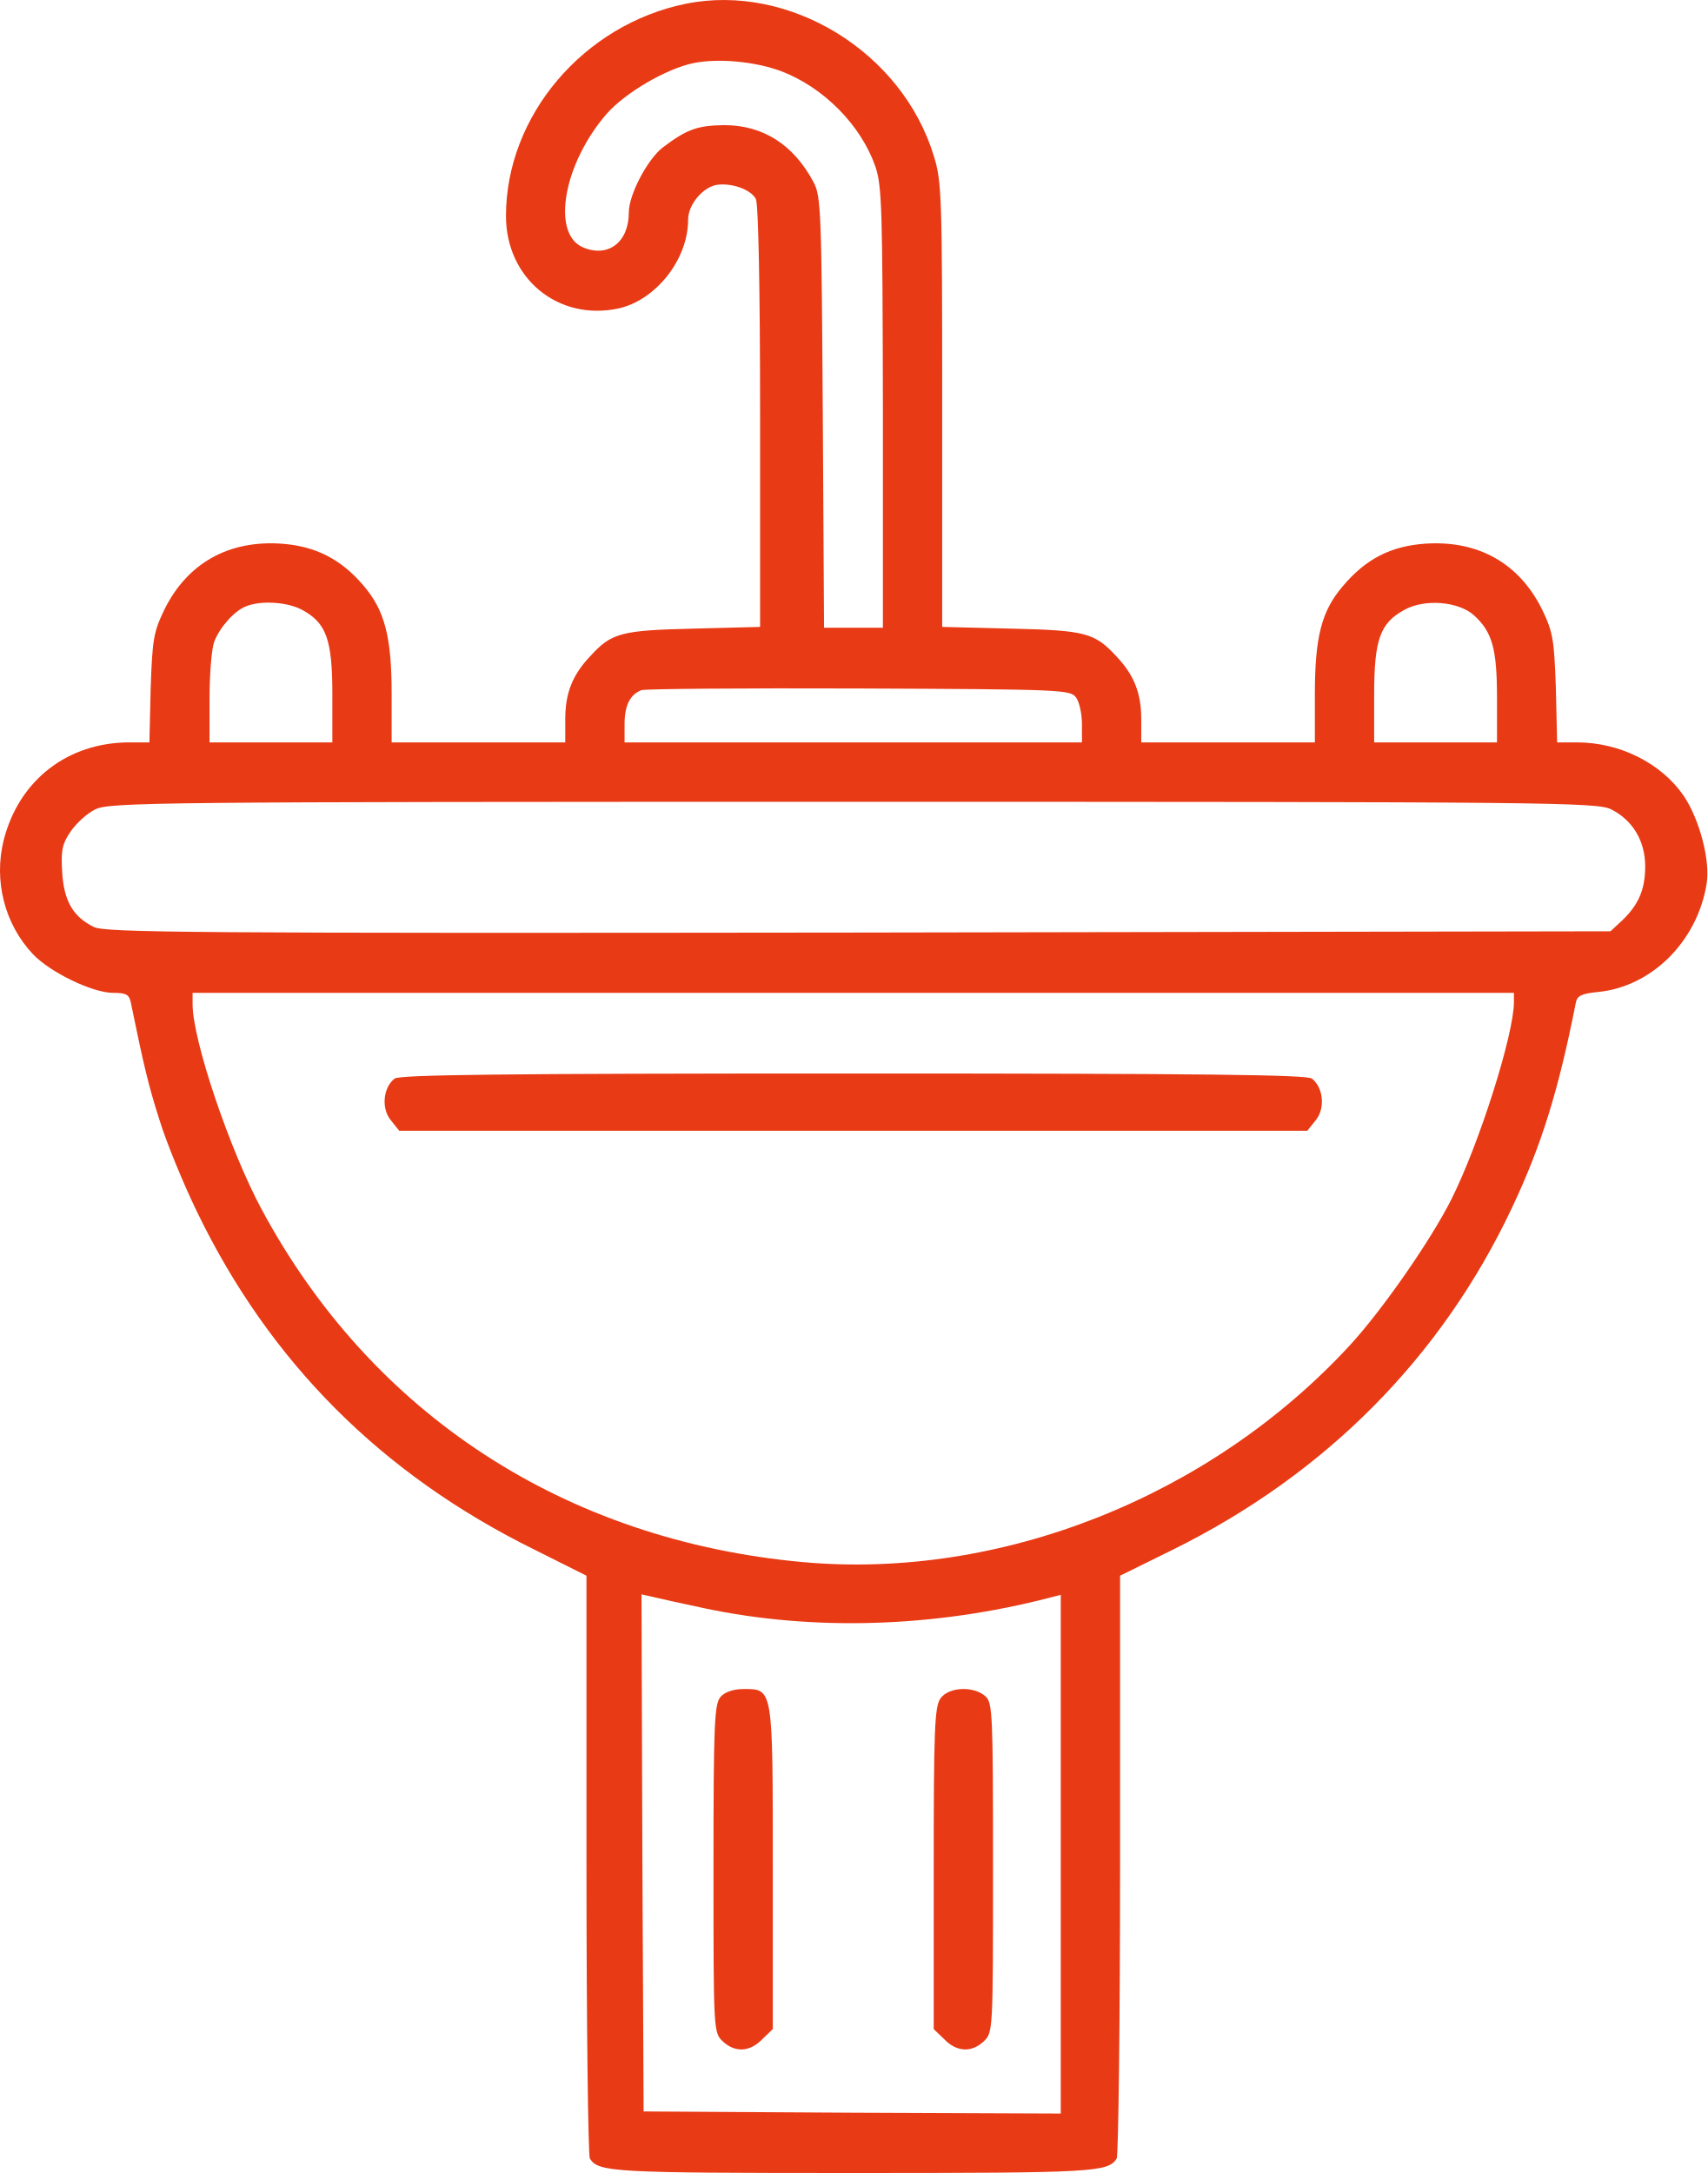
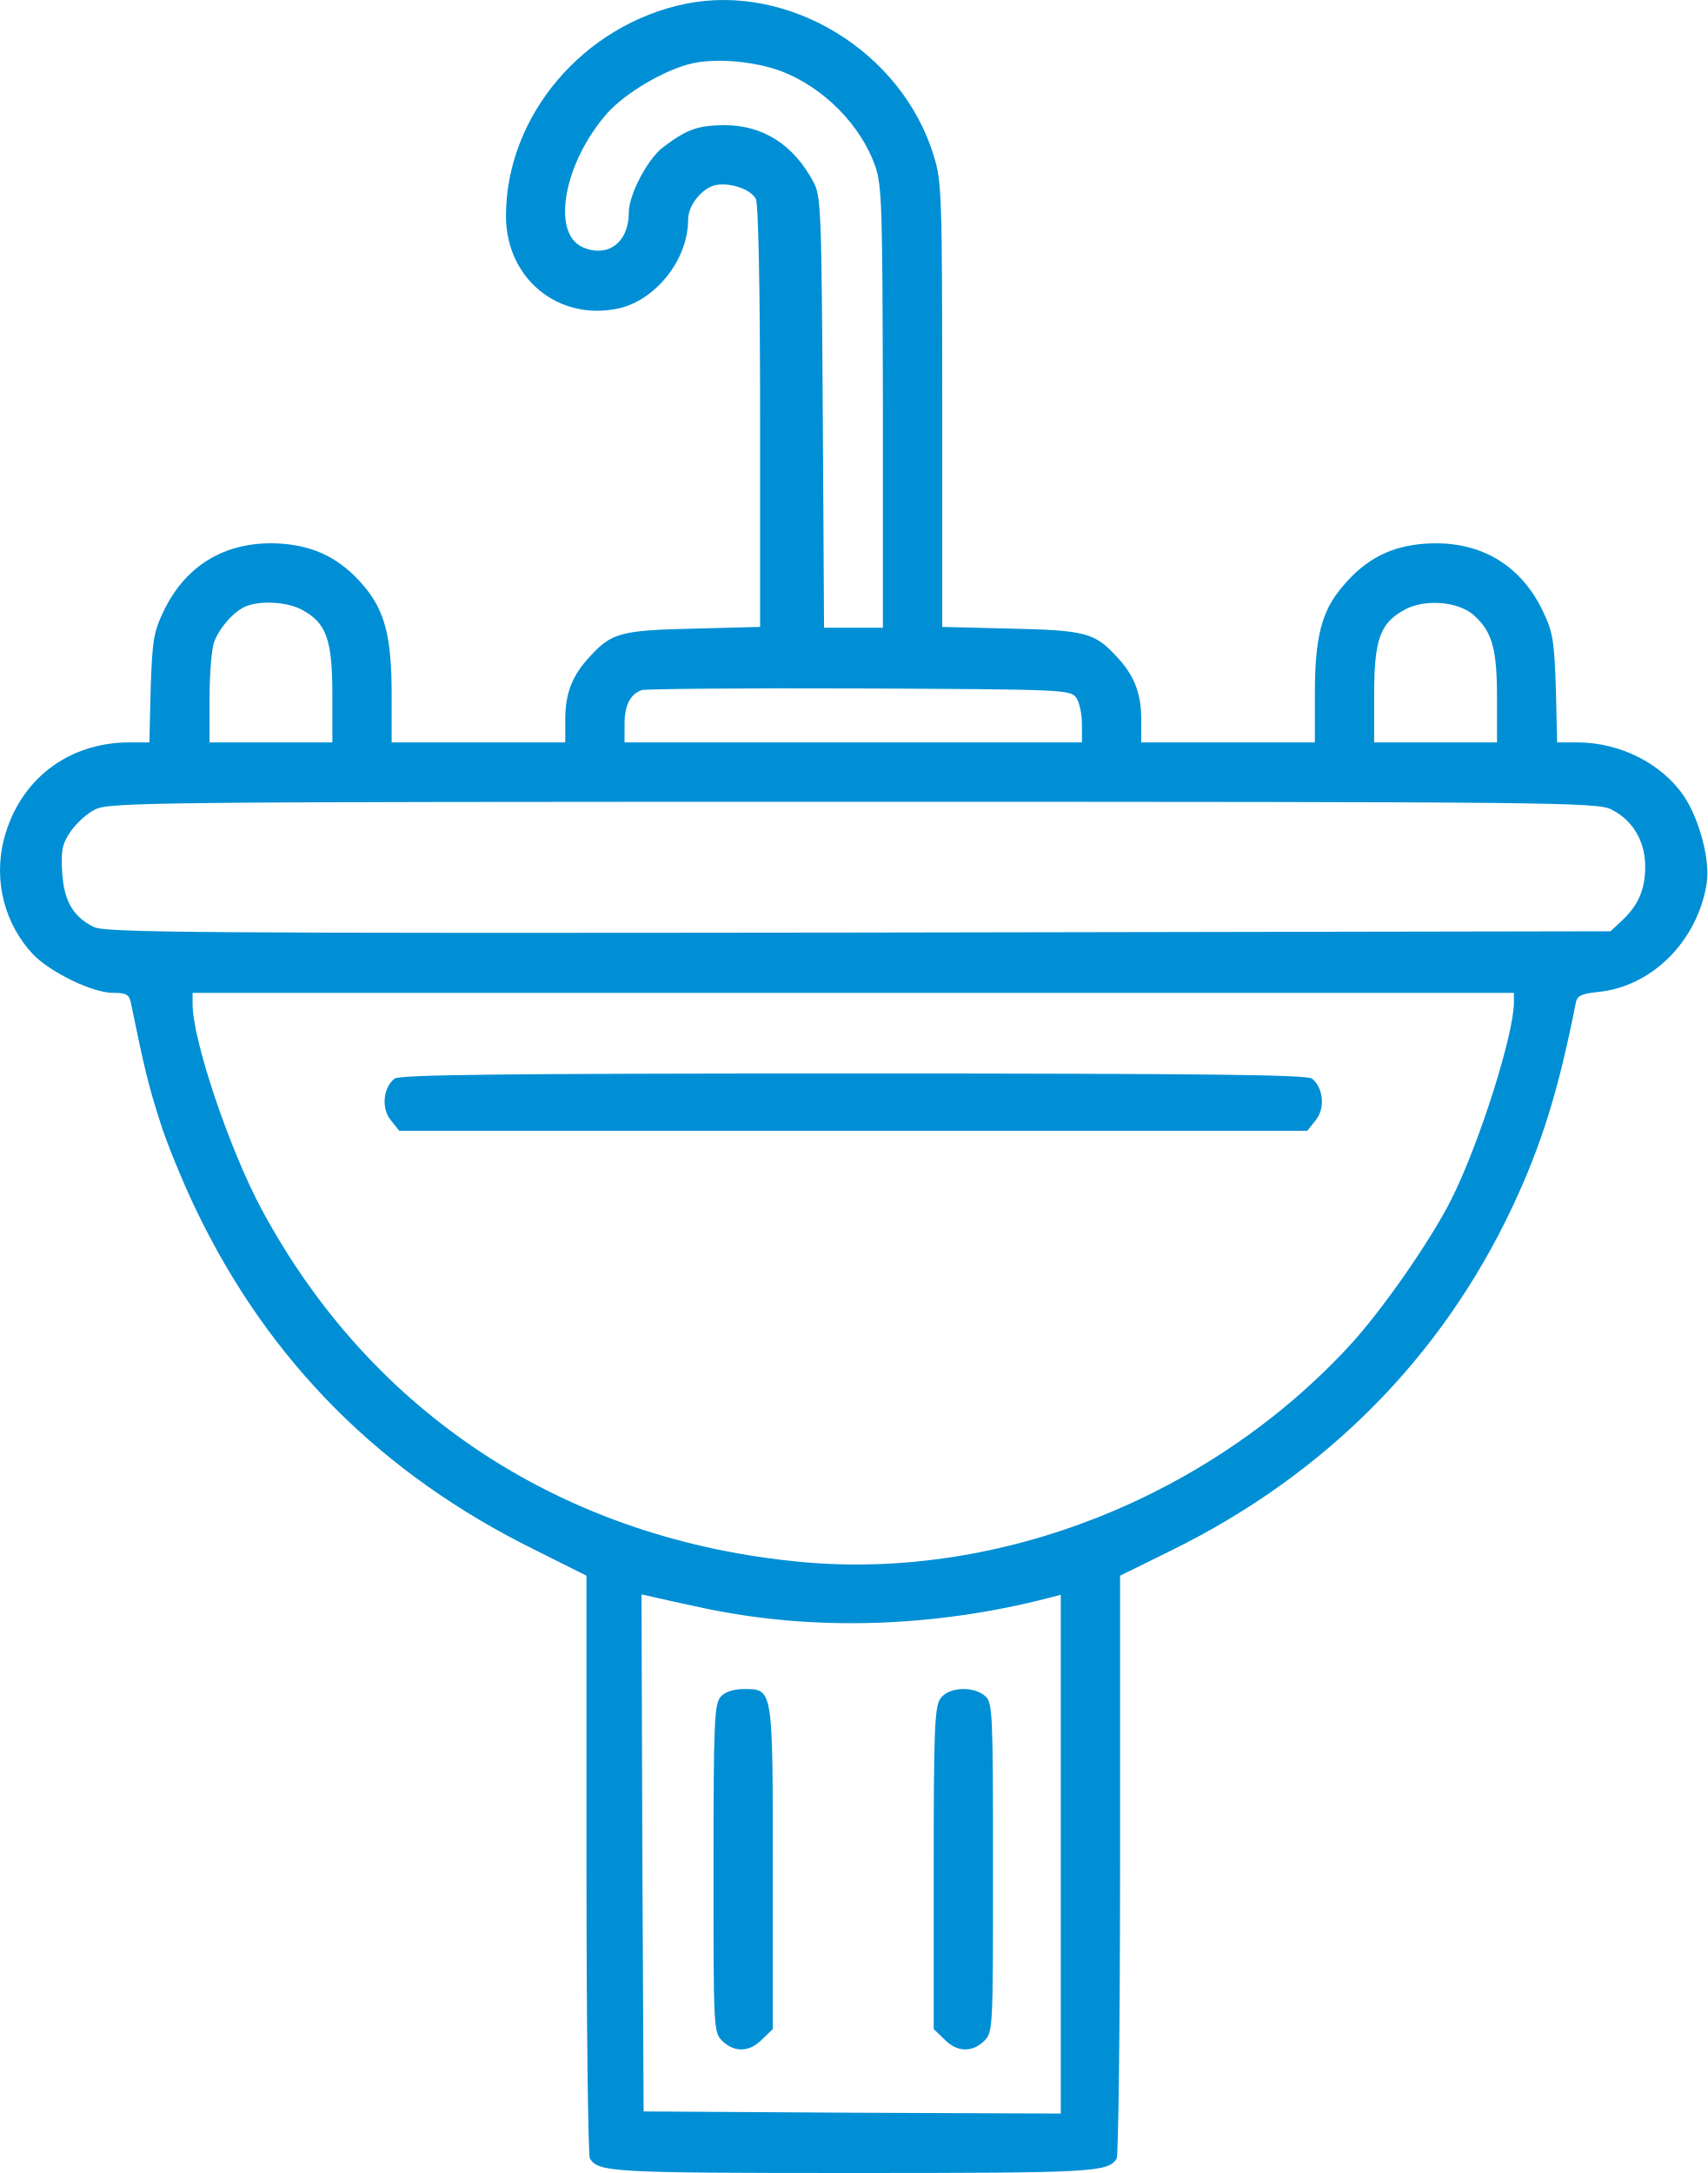
<svg xmlns="http://www.w3.org/2000/svg" width="55" height="70" viewBox="0 0 55 70" fill="none">
-   <path d="M22.098 0.12C18.796 0.79 16.299 3.73 16.299 6.957C16.299 8.967 17.977 10.349 19.915 9.938C21.115 9.679 22.166 8.366 22.166 7.08C22.166 6.602 22.616 6.055 23.066 5.959C23.544 5.877 24.185 6.096 24.349 6.41C24.43 6.574 24.485 9.282 24.485 13.426V20.195L22.343 20.25C20.01 20.304 19.696 20.386 19.014 21.138C18.441 21.74 18.209 22.328 18.209 23.162V23.915H15.413H12.616V22.355C12.616 20.523 12.398 19.662 11.702 18.855C10.979 18.007 10.16 17.596 9.083 17.515C7.364 17.391 6.027 18.144 5.29 19.648C4.949 20.359 4.908 20.591 4.854 22.164L4.813 23.915H4.171C2.18 23.915 0.611 25.132 0.12 27.06C-0.208 28.373 0.147 29.767 1.061 30.738C1.62 31.326 2.985 31.983 3.639 31.983C4.062 31.983 4.158 32.038 4.212 32.284C4.635 34.349 4.785 34.978 5.14 36.085C5.358 36.797 5.904 38.123 6.341 39.026C8.687 43.88 12.289 47.491 17.227 49.925L18.892 50.759V60.072C18.892 65.186 18.946 69.453 19.001 69.535C19.287 69.973 19.696 70 27.486 70C35.276 70 35.685 69.973 35.972 69.535C36.026 69.453 36.081 65.186 36.081 60.072V50.759L37.773 49.925C42.697 47.491 46.435 43.73 48.714 38.889C49.655 36.892 50.201 35.142 50.76 32.311C50.801 32.079 50.937 32.01 51.469 31.956C53.202 31.791 54.675 30.328 54.976 28.468C55.098 27.716 54.744 26.39 54.239 25.638C53.516 24.585 52.179 23.915 50.801 23.915H50.16L50.119 22.164C50.064 20.591 50.023 20.359 49.682 19.648C48.946 18.144 47.609 17.391 45.89 17.515C44.798 17.596 43.993 18.007 43.257 18.882C42.575 19.675 42.356 20.509 42.356 22.369V23.915H39.56H36.763V23.162C36.763 22.328 36.531 21.74 35.958 21.138C35.262 20.386 34.962 20.304 32.575 20.25L30.351 20.195V13.043C30.351 6.301 30.337 5.836 30.078 5.015C29.055 1.665 25.426 -0.55 22.098 0.12ZM25.167 2.294C26.531 2.814 27.732 4.031 28.196 5.357C28.414 6 28.427 6.711 28.441 13.138V20.222H27.5H26.545L26.504 13.275C26.463 6.82 26.449 6.314 26.204 5.863C25.563 4.66 24.58 4.031 23.325 4.031C22.48 4.044 22.138 4.154 21.361 4.742C20.87 5.111 20.256 6.26 20.256 6.848C20.256 7.805 19.587 8.311 18.782 7.969C17.746 7.532 18.155 5.248 19.56 3.648C20.16 2.978 21.443 2.226 22.329 2.034C23.134 1.87 24.321 1.979 25.167 2.294ZM9.737 19.648C10.515 20.072 10.706 20.605 10.706 22.369V23.915H8.728H6.75V22.492C6.75 21.699 6.818 20.892 6.9 20.674C7.077 20.209 7.541 19.689 7.909 19.538C8.387 19.333 9.26 19.388 9.737 19.648ZM47.486 19.826C48.072 20.359 48.223 20.906 48.223 22.479V23.915H46.245H44.266V22.369C44.266 20.605 44.457 20.072 45.235 19.648C45.89 19.279 46.995 19.374 47.486 19.826ZM34.662 22.465C34.771 22.615 34.853 22.998 34.853 23.326V23.915H27.486H20.119V23.326C20.119 22.725 20.297 22.369 20.665 22.232C20.774 22.191 23.926 22.164 27.664 22.178C34.225 22.205 34.471 22.219 34.662 22.465ZM51.906 26.075C52.588 26.417 52.997 27.087 52.997 27.908C52.997 28.66 52.779 29.152 52.247 29.658L51.879 30L27.664 30.041C6.081 30.068 3.407 30.041 3.025 29.863C2.357 29.535 2.057 29.029 2.002 28.085C1.961 27.402 2.002 27.183 2.275 26.786C2.452 26.526 2.807 26.198 3.066 26.075C3.517 25.843 4.963 25.829 27.486 25.829C50.01 25.829 51.456 25.843 51.906 26.075ZM48.768 32.284C48.768 33.323 47.65 36.851 46.749 38.643C46.081 39.969 44.512 42.226 43.461 43.361C38.959 48.229 32.22 50.896 25.863 50.321C18.209 49.624 11.975 45.562 8.428 38.957C7.405 37.056 6.204 33.514 6.204 32.352V31.983H27.486H48.768V32.284ZM22.711 51.812C26.218 52.55 30.105 52.427 33.803 51.47L34.171 51.374V59.73V68.085L27.459 68.058L20.733 68.017L20.692 59.689L20.665 51.361L21.033 51.443C21.252 51.497 22.002 51.661 22.711 51.812Z" fill="#E83A15" />
-   <path d="M12.711 34.745C12.343 35.032 12.275 35.703 12.589 36.086L12.862 36.427H27.486H42.111L42.384 36.086C42.697 35.703 42.629 35.032 42.261 34.745C42.084 34.622 38.905 34.581 27.486 34.581C16.067 34.581 12.889 34.622 12.711 34.745Z" fill="#E83A15" />
-   <path d="M23.216 54.656C23.012 54.889 22.984 55.463 22.984 60.195C22.984 65.446 22.984 65.473 23.284 65.761C23.68 66.13 24.157 66.102 24.553 65.692L24.894 65.364V60.195C24.894 54.342 24.908 54.41 23.953 54.41C23.625 54.41 23.353 54.506 23.216 54.656Z" fill="#E83A15" />
-   <path d="M30.297 54.711C30.105 54.971 30.078 55.737 30.078 60.195V65.364L30.419 65.692C30.815 66.102 31.292 66.13 31.688 65.761C31.988 65.473 31.988 65.446 31.988 60.167C31.988 55.203 31.975 54.848 31.743 54.643C31.361 54.301 30.556 54.342 30.297 54.711Z" fill="#E83A15" />
+   <path d="M22.098 0.12C18.796 0.79 16.299 3.73 16.299 6.957C16.299 8.967 17.977 10.349 19.915 9.938C21.115 9.679 22.166 8.366 22.166 7.08C22.166 6.602 22.616 6.055 23.066 5.959C23.544 5.877 24.185 6.096 24.349 6.41C24.43 6.574 24.485 9.282 24.485 13.426V20.195L22.343 20.25C20.01 20.304 19.696 20.386 19.014 21.138C18.441 21.74 18.209 22.328 18.209 23.162V23.915H15.413H12.616V22.355C12.616 20.523 12.398 19.662 11.702 18.855C10.979 18.007 10.16 17.596 9.083 17.515C7.364 17.391 6.027 18.144 5.29 19.648C4.949 20.359 4.908 20.591 4.854 22.164L4.813 23.915H4.171C2.18 23.915 0.611 25.132 0.12 27.06C-0.208 28.373 0.147 29.767 1.061 30.738C1.62 31.326 2.985 31.983 3.639 31.983C4.062 31.983 4.158 32.038 4.212 32.284C4.635 34.349 4.785 34.978 5.14 36.085C5.358 36.797 5.904 38.123 6.341 39.026C8.687 43.88 12.289 47.491 17.227 49.925L18.892 50.759V60.072C18.892 65.186 18.946 69.453 19.001 69.535C19.287 69.973 19.696 70 27.486 70C35.276 70 35.685 69.973 35.972 69.535C36.026 69.453 36.081 65.186 36.081 60.072V50.759L37.773 49.925C42.697 47.491 46.435 43.73 48.714 38.889C49.655 36.892 50.201 35.142 50.76 32.311C50.801 32.079 50.937 32.01 51.469 31.956C53.202 31.791 54.675 30.328 54.976 28.468C55.098 27.716 54.744 26.39 54.239 25.638C53.516 24.585 52.179 23.915 50.801 23.915H50.16L50.119 22.164C50.064 20.591 50.023 20.359 49.682 19.648C48.946 18.144 47.609 17.391 45.89 17.515C44.798 17.596 43.993 18.007 43.257 18.882C42.575 19.675 42.356 20.509 42.356 22.369V23.915H39.56H36.763V23.162C36.763 22.328 36.531 21.74 35.958 21.138C35.262 20.386 34.962 20.304 32.575 20.25L30.351 20.195V13.043C30.351 6.301 30.337 5.836 30.078 5.015C29.055 1.665 25.426 -0.55 22.098 0.12ZM25.167 2.294C26.531 2.814 27.732 4.031 28.196 5.357C28.414 6 28.427 6.711 28.441 13.138V20.222H27.5H26.545L26.504 13.275C26.463 6.82 26.449 6.314 26.204 5.863C25.563 4.66 24.58 4.031 23.325 4.031C22.48 4.044 22.138 4.154 21.361 4.742C20.87 5.111 20.256 6.26 20.256 6.848C20.256 7.805 19.587 8.311 18.782 7.969C17.746 7.532 18.155 5.248 19.56 3.648C20.16 2.978 21.443 2.226 22.329 2.034C23.134 1.87 24.321 1.979 25.167 2.294ZM9.737 19.648C10.515 20.072 10.706 20.605 10.706 22.369V23.915H8.728H6.75V22.492C6.75 21.699 6.818 20.892 6.9 20.674C7.077 20.209 7.541 19.689 7.909 19.538C8.387 19.333 9.26 19.388 9.737 19.648ZM47.486 19.826C48.072 20.359 48.223 20.906 48.223 22.479V23.915H46.245H44.266V22.369C44.266 20.605 44.457 20.072 45.235 19.648C45.89 19.279 46.995 19.374 47.486 19.826ZM34.662 22.465C34.771 22.615 34.853 22.998 34.853 23.326V23.915H27.486H20.119V23.326C20.119 22.725 20.297 22.369 20.665 22.232C20.774 22.191 23.926 22.164 27.664 22.178C34.225 22.205 34.471 22.219 34.662 22.465ZM51.906 26.075C52.588 26.417 52.997 27.087 52.997 27.908C52.997 28.66 52.779 29.152 52.247 29.658L51.879 30L27.664 30.041C6.081 30.068 3.407 30.041 3.025 29.863C2.357 29.535 2.057 29.029 2.002 28.085C1.961 27.402 2.002 27.183 2.275 26.786C2.452 26.526 2.807 26.198 3.066 26.075C3.517 25.843 4.963 25.829 27.486 25.829C50.01 25.829 51.456 25.843 51.906 26.075ZM48.768 32.284C48.768 33.323 47.65 36.851 46.749 38.643C46.081 39.969 44.512 42.226 43.461 43.361C38.959 48.229 32.22 50.896 25.863 50.321C18.209 49.624 11.975 45.562 8.428 38.957C7.405 37.056 6.204 33.514 6.204 32.352V31.983H27.486H48.768V32.284ZM22.711 51.812C26.218 52.55 30.105 52.427 33.803 51.47L34.171 51.374V59.73V68.085L27.459 68.058L20.733 68.017L20.692 59.689L20.665 51.361L21.033 51.443C21.252 51.497 22.002 51.661 22.711 51.812Z" fill="#008fd5" />
+   <path d="M12.711 34.745C12.343 35.032 12.275 35.703 12.589 36.086L12.862 36.427H27.486H42.111L42.384 36.086C42.697 35.703 42.629 35.032 42.261 34.745C42.084 34.622 38.905 34.581 27.486 34.581C16.067 34.581 12.889 34.622 12.711 34.745Z" fill="#008fd5" />
+   <path d="M23.216 54.656C23.012 54.889 22.984 55.463 22.984 60.195C22.984 65.446 22.984 65.473 23.284 65.761C23.68 66.13 24.157 66.102 24.553 65.692L24.894 65.364V60.195C24.894 54.342 24.908 54.41 23.953 54.41C23.625 54.41 23.353 54.506 23.216 54.656Z" fill="#008fd5" />
+   <path d="M30.297 54.711C30.105 54.971 30.078 55.737 30.078 60.195V65.364L30.419 65.692C30.815 66.102 31.292 66.13 31.688 65.761C31.988 65.473 31.988 65.446 31.988 60.167C31.988 55.203 31.975 54.848 31.743 54.643C31.361 54.301 30.556 54.342 30.297 54.711Z" fill="#008fd5" />
</svg>
